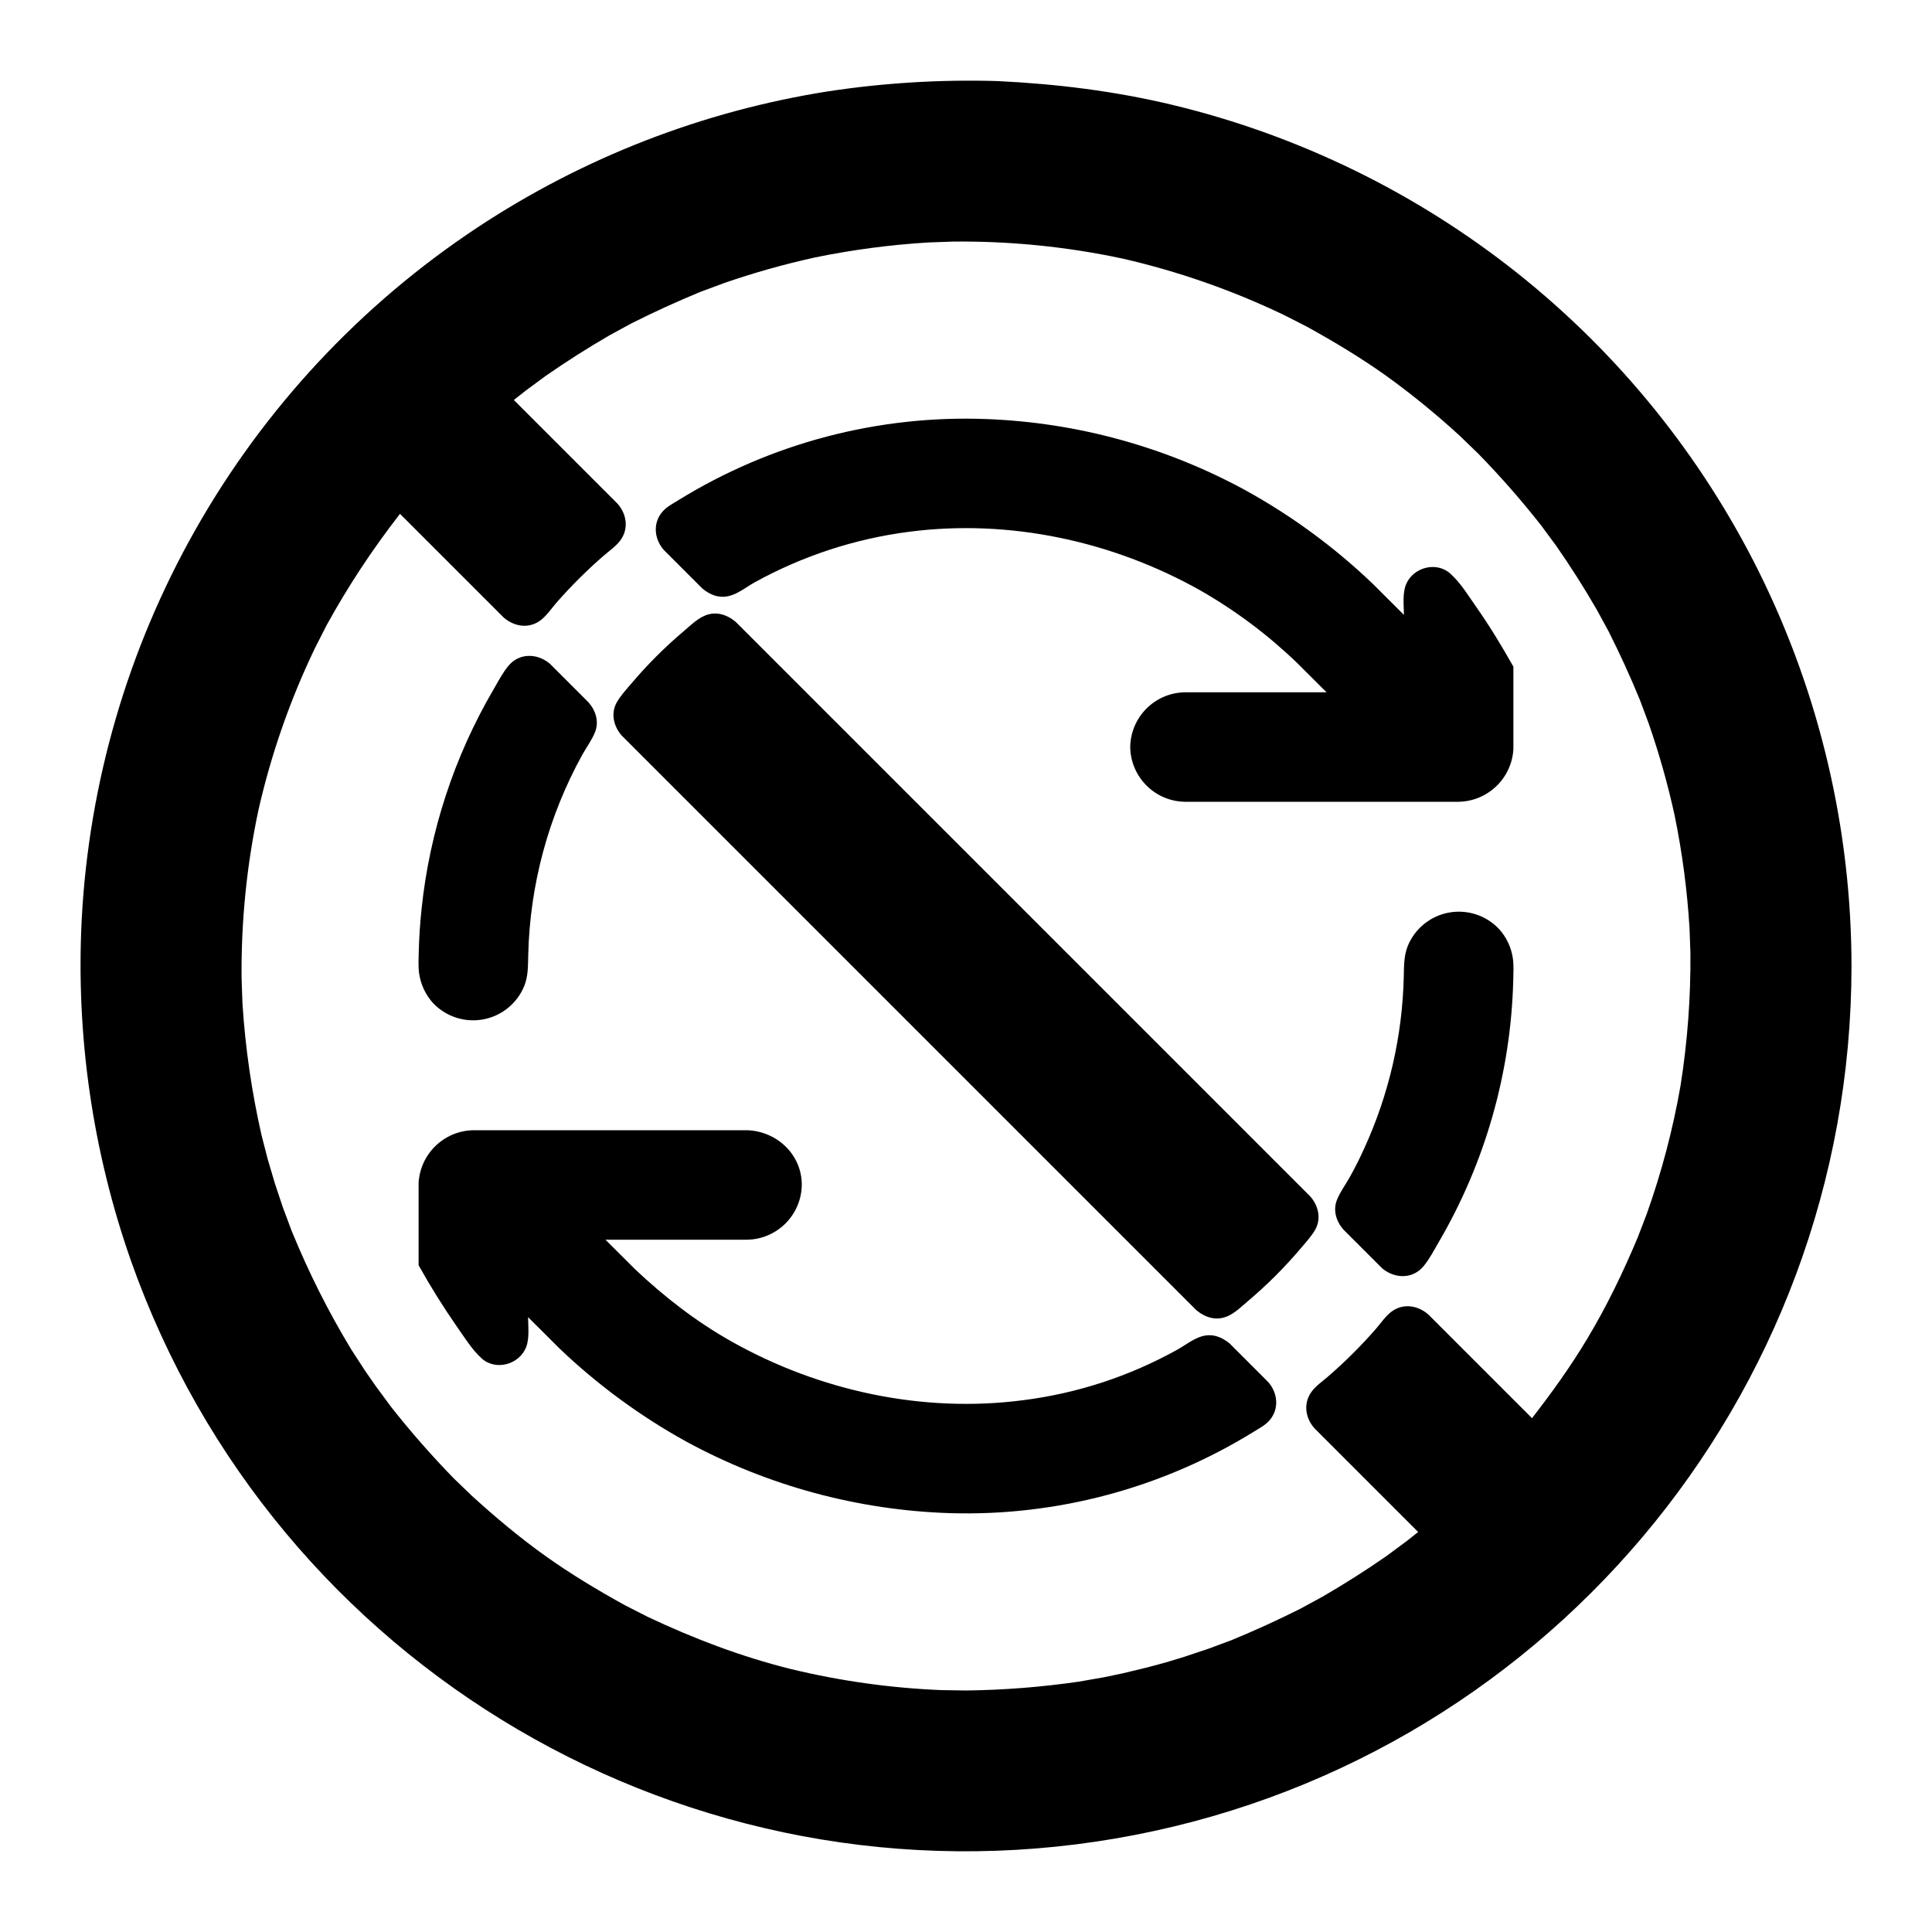
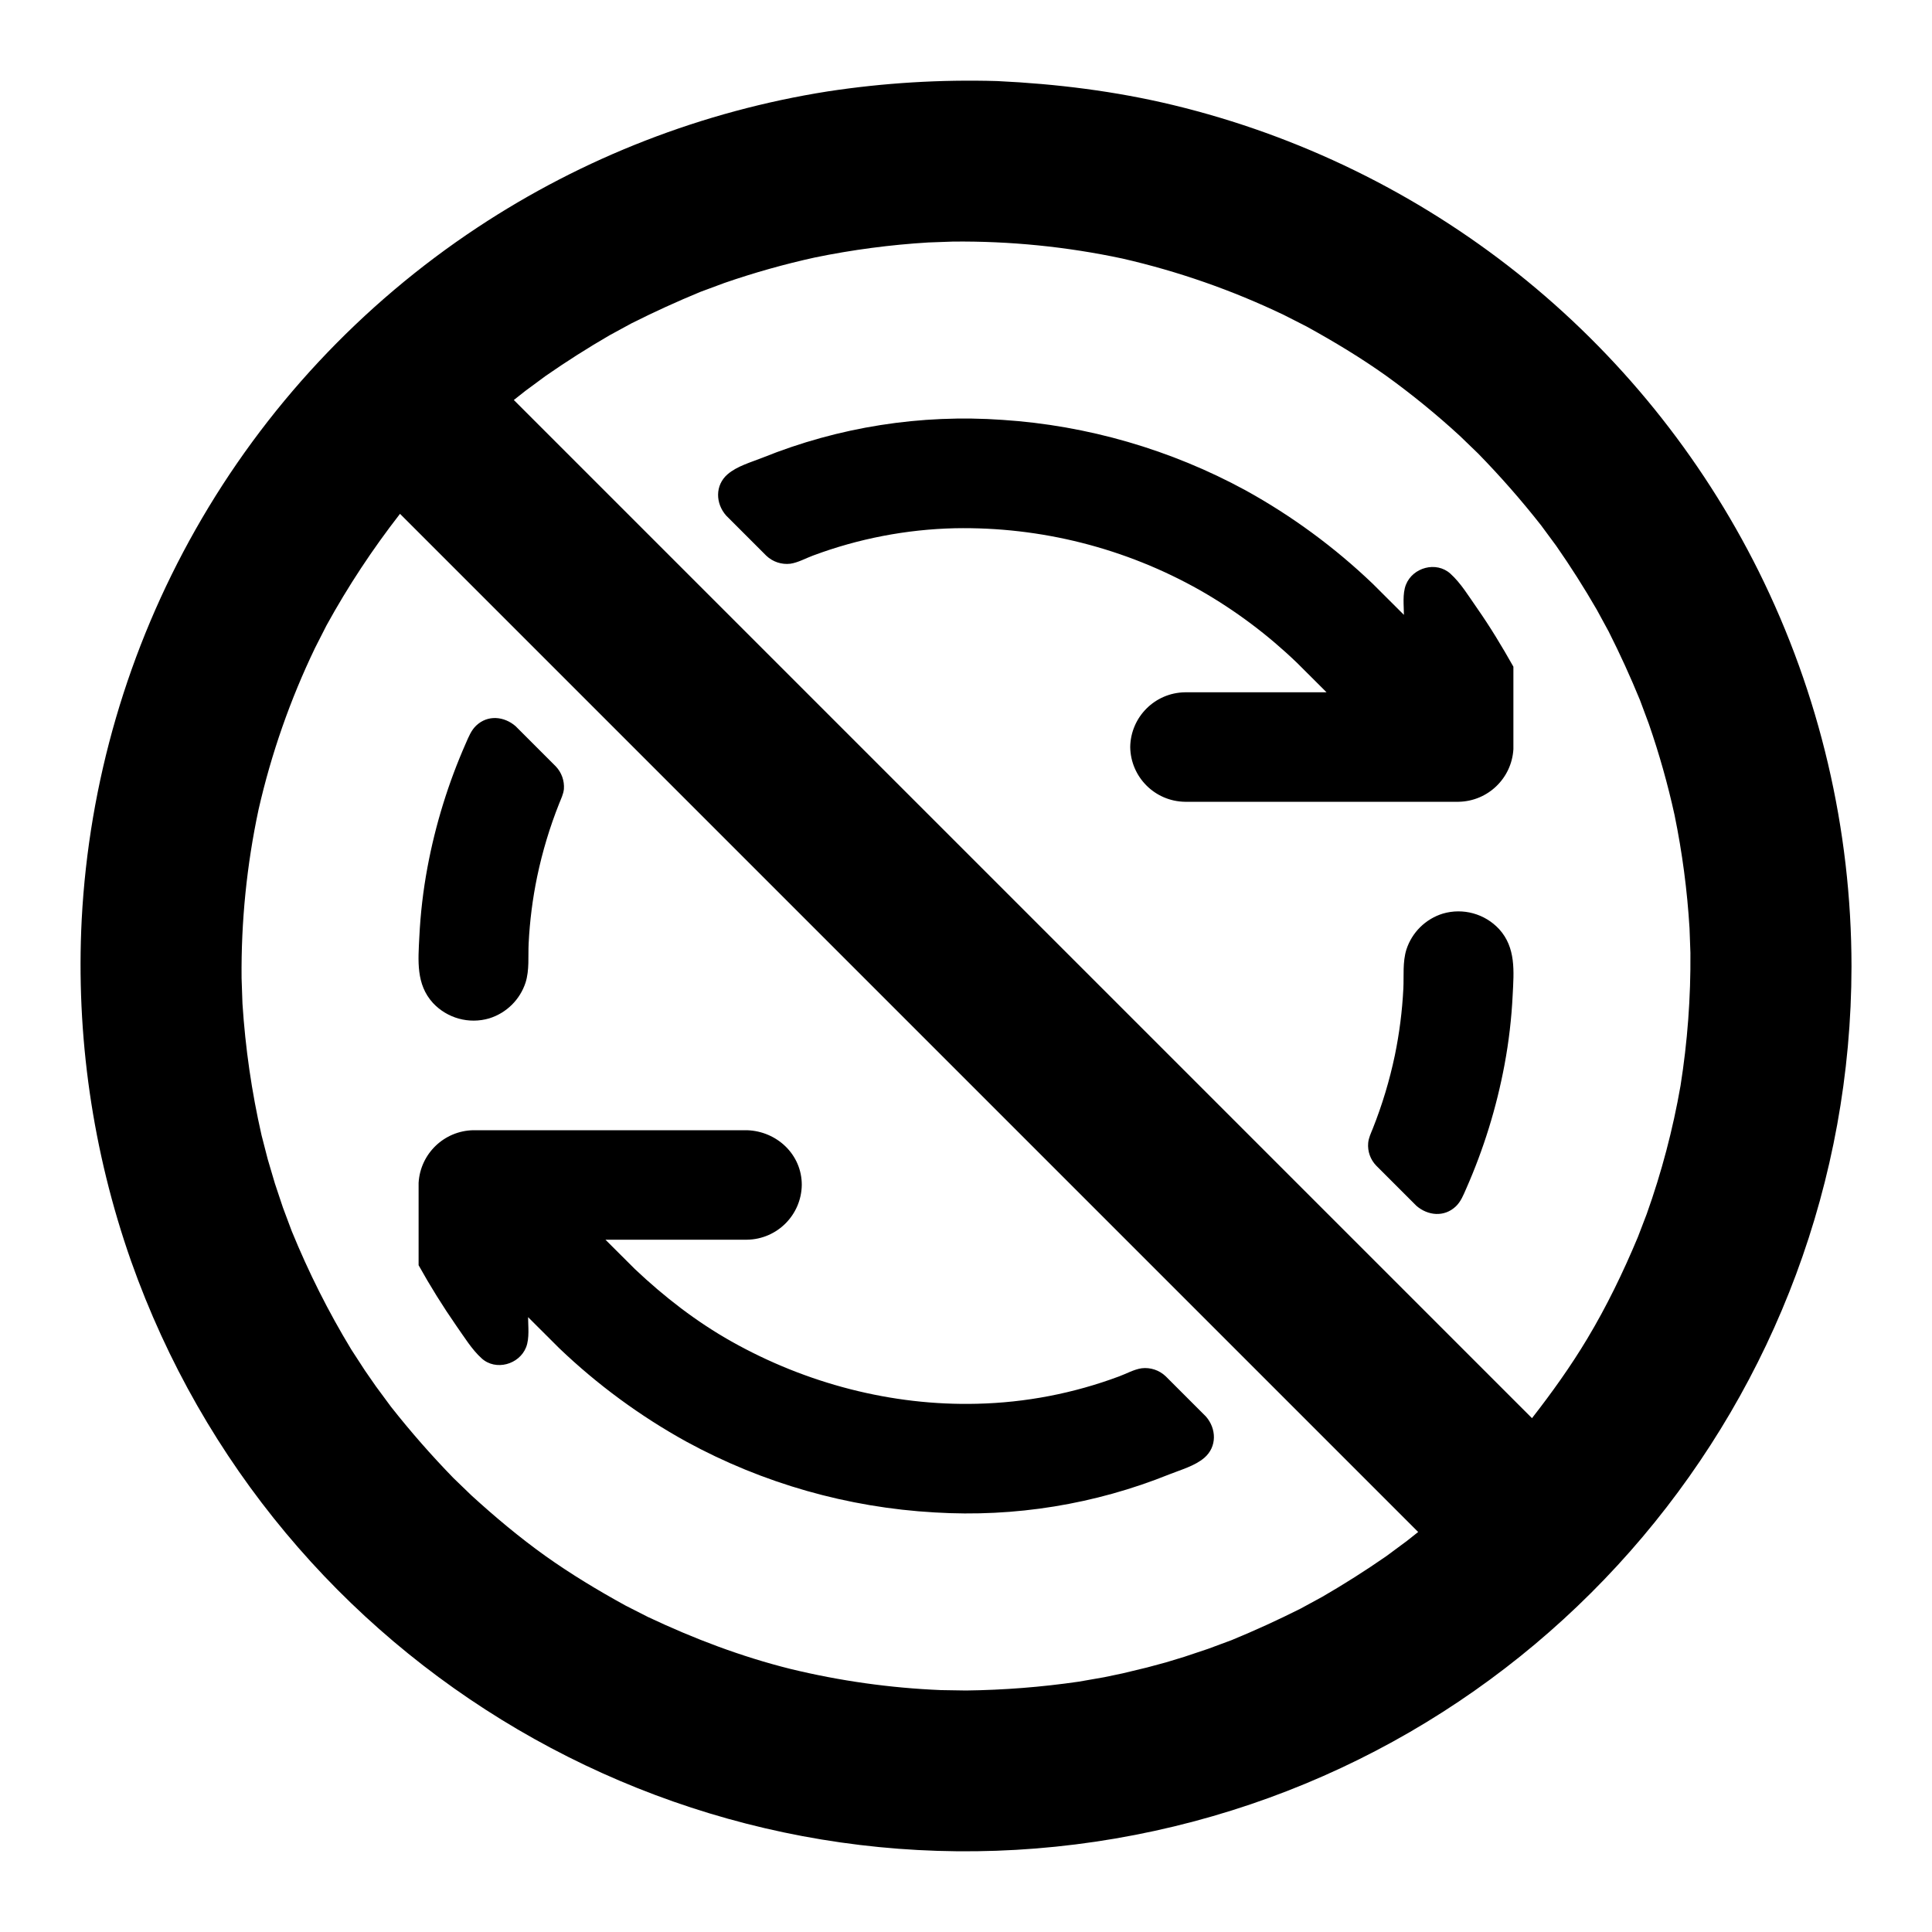
<svg xmlns="http://www.w3.org/2000/svg" width="24" height="24" viewBox="0 0 24 24" fill="currentColor" fill-rule="evenodd">
-   <path d="M12.388 1.007c.738.035 1.466.125 2.185.298a11.04 11.04 0 0 1 4.278 2.089 11 11 0 0 1 2.995 3.701A11.04 11.04 0 0 1 23 12.006a11.001 11.001 0 0 1-21.372 3.659 11.1 11.1 0 0 1-.613-4.244 11 11 0 0 1 1.414-4.843 11 11 0 0 1 3.503-3.753 11 11 0 0 1 4.353-1.69 11.7 11.7 0 0 1 2.103-.128m-.551 1.994-.305.011a10 10 0 0 0-1.407.186 10 10 0 0 0-1.126.317l-.299.111q-.434.179-.854.39l-.272.148q-.409.237-.796.506l-.252.186-.143.113 1.289 1.289c.111.126.14.303.04.447-.053.077-.152.144-.216.201a6 6 0 0 0-.586.584c-.053.061-.123.163-.198.218-.145.106-.324.076-.454-.036L4.969 6.383c-.342.44-.644.897-.913 1.386l-.143.281a9.5 9.5 0 0 0-.701 2.006 9.6 9.6 0 0 0-.211 2.096l.011.316c.036.553.114 1.093.237 1.634l.077.299.089.301.099.297.11.294c.21.513.454 1 .741 1.473l.171.263.134.193.186.252c.245.311.502.604.777.887l.226.218c.293.267.595.52.918.751.318.226.65.426.992.614l.281.143c.57.269 1.156.492 1.769.645a9.6 9.6 0 0 0 1.871.263L12 21c.471-.006.935-.042 1.402-.11l.315-.055.229-.048.303-.073c.312-.084.158-.04.461-.132l.296-.099.294-.109q.434-.179.854-.39l.272-.148q.408-.236.797-.506l.254-.188.14-.111-1.289-1.289c-.111-.126-.14-.303-.04-.447.053-.077.152-.144.216-.201a6 6 0 0 0 .586-.584c.053-.061.123-.163.198-.218.145-.106.324-.076.454.036l1.289 1.289c.247-.317.479-.641.686-.986.243-.405.447-.828.629-1.263l.11-.287a9.7 9.7 0 0 0 .42-1.593 10 10 0 0 0 .123-1.651l-.011-.305a10 10 0 0 0-.186-1.407 10 10 0 0 0-.319-1.131l-.111-.298a12 12 0 0 0-.388-.85l-.148-.272a11 11 0 0 0-.506-.796l-.186-.252a11 11 0 0 0-.783-.893l-.227-.219a10 10 0 0 0-.912-.744c-.317-.226-.65-.426-.991-.614l-.281-.143a9.6 9.6 0 0 0-2.006-.701 9.6 9.6 0 0 0-2.107-.211M9.28 15.4H7.521l.366.365c.365.345.762.653 1.201.9 1.091.614 2.374.891 3.62.729a5.3 5.3 0 0 0 1.917-.628c.098-.054.194-.133.302-.165.131-.039.247.005.348.088l.478.478c.122.138.141.339.013.482-.052.058-.131.099-.194.138a6.79 6.79 0 0 1-3.77 1.01 7.35 7.35 0 0 1-3.275-.888 7.6 7.6 0 0 1-1.58-1.161l-.387-.386c0 .108.02.262-.025.375-.085.214-.377.296-.552.137-.123-.111-.219-.27-.314-.404a9 9 0 0 1-.469-.753v-1.023a.694.694 0 0 1 .68-.654h3.4c.37.012.681.301.68.68a.69.69 0 0 1-.68.68m-.143-7.677 7.14 7.14c.098.111.139.271.063.409-.046.083-.116.158-.176.229a5.569 5.569 0 0 1-.663.663c-.076.064-.157.145-.251.186-.139.061-.275.019-.387-.073l-7.14-7.14c-.098-.111-.139-.271-.063-.409.046-.083.116-.158.176-.229a5.6 5.6 0 0 1 .663-.663c.076-.064.157-.145.251-.186.139-.061.275-.019.387.073m8.03 8.03-.478-.478c-.089-.101-.133-.239-.081-.369.039-.099.107-.189.158-.281q.098-.175.18-.357a5.419 5.419 0 0 0 .492-2.13c.004-.139-.001-.261.051-.39a.686.686 0 0 1 1.133-.207c.091.1.152.228.171.363.013.091.007.189.005.279a6.788 6.788 0 0 1-.929 3.253c-.056.096-.113.207-.185.293-.136.165-.364.156-.517.024M6.833 8.247l.478.478c.089.101.133.239.081.369-.039.099-.107.189-.158.281a5.4 5.4 0 0 0-.672 2.487c-.004.139.001.261-.051.39a.686.686 0 0 1-1.133.207.7.7 0 0 1-.171-.363c-.013-.091-.007-.189-.005-.279q.007-.264.035-.527a6.8 6.8 0 0 1 .894-2.726c.056-.096.113-.207.185-.293.137-.165.363-.156.517-.024m10.22-.995.387.386c0-.108-.02-.262.025-.375.085-.214.376-.295.552-.137.131.118.23.284.33.426.165.236.312.48.453.73v1.024a.694.694 0 0 1-.68.654h-3.4a.69.69 0 0 1-.68-.68.69.69 0 0 1 .68-.68h1.759l-.366-.365a6.1 6.1 0 0 0-1.201-.9c-1.091-.614-2.374-.891-3.62-.729a5.4 5.4 0 0 0-1.917.628c-.097.054-.194.133-.302.165-.131.039-.247-.005-.348-.088l-.478-.478c-.122-.138-.141-.339-.013-.482.052-.058.131-.099.194-.138a6.79 6.79 0 0 1 3.834-1.007 7.3 7.3 0 0 1 3.211.885 7.6 7.6 0 0 1 1.58 1.161" />
+   <path d="M12.388 1.007c.738.035 1.466.125 2.185.298a11.04 11.04 0 0 1 4.278 2.089 11 11 0 0 1 2.995 3.701A11.04 11.04 0 0 1 23 12.006a11.001 11.001 0 0 1-21.372 3.659 11.1 11.1 0 0 1-.613-4.244 11 11 0 0 1 1.414-4.843 11 11 0 0 1 3.503-3.753 11 11 0 0 1 4.353-1.69 11.7 11.7 0 0 1 2.103-.128M4.056 7.769l-.143.281a9.5 9.5 0 0 0-.701 2.006 9.6 9.6 0 0 0-.211 2.096l.011.316c.036.553.114 1.093.237 1.634l.077.299.089.301.099.297.11.294c.21.513.454 1 .741 1.473l.171.263.134.193.186.252c.245.311.502.604.777.887l.226.218c.293.267.595.52.918.751.318.226.65.426.992.614l.281.143c.57.269 1.156.492 1.769.645a9.6 9.6 0 0 0 1.871.263L12 21c.471-.006.935-.042 1.402-.11l.315-.055.229-.048.303-.073c.312-.084.158-.04.461-.132l.296-.099.294-.109q.434-.179.854-.39l.272-.148q.408-.236.797-.506l.254-.188.14-.111L4.969 6.383c-.342.44-.644.897-.913 1.386M9.28 15.4H7.521l.366.365c.365.345.762.653 1.201.9.925.52 1.987.8 3.05.773a5.4 5.4 0 0 0 1.764-.34c.09-.033.184-.087.281-.101a.37.37 0 0 1 .297.099l.5.5c.132.15.14.376-.019.513-.119.102-.292.149-.435.206a6.7 6.7 0 0 1-2.916.473 7.3 7.3 0 0 1-3.083-.879 7.6 7.6 0 0 1-1.58-1.161l-.387-.386c0 .108.02.262-.025.375-.085.214-.377.296-.552.137-.123-.111-.219-.27-.314-.404a9 9 0 0 1-.469-.753v-1.023a.694.694 0 0 1 .68-.654h3.4c.37.012.681.301.68.68a.69.69 0 0 1-.68.68m2.557-12.399-.305.011a10 10 0 0 0-1.407.186 10 10 0 0 0-1.126.317l-.299.111q-.434.179-.854.39l-.272.148q-.409.237-.796.506l-.252.186-.143.113 12.648 12.648c.247-.317.479-.641.686-.986.243-.405.447-.828.629-1.263l.11-.287a9.7 9.7 0 0 0 .42-1.593 10 10 0 0 0 .123-1.651l-.011-.305a10 10 0 0 0-.186-1.407 10 10 0 0 0-.319-1.131l-.111-.298a12 12 0 0 0-.388-.85l-.148-.272a11 11 0 0 0-.506-.796l-.186-.252a11 11 0 0 0-.783-.893l-.227-.219a10 10 0 0 0-.912-.744c-.317-.226-.65-.426-.991-.614l-.281-.143a9.6 9.6 0 0 0-2.006-.701 9.6 9.6 0 0 0-2.107-.211m5.759 11.979-.5-.5a.36.36 0 0 1-.1-.282c.006-.064.034-.12.057-.178a5.536 5.536 0 0 0 .274-.909q.085-.412.106-.831c.008-.161-.011-.328.038-.485a.69.69 0 0 1 .453-.446.69.69 0 0 1 .698.192c.211.231.184.526.169.819q-.021.436-.101.865a7 7 0 0 1-.478 1.545c-.034.077-.065.157-.127.216-.144.137-.347.116-.489-.006M6.404 9.02l.5.5a.37.37 0 0 1 .101.283c-.007.063-.035.119-.058.177a5.5 5.5 0 0 0-.274.909 5.4 5.4 0 0 0-.106.831c-.008.161.011.328-.038.485a.69.69 0 0 1-.453.446.69.69 0 0 1-.698-.192c-.211-.231-.184-.526-.169-.819q.021-.436.101-.865a7 7 0 0 1 .478-1.545c.034-.077.065-.157.127-.216.144-.137.347-.116.489.006m10.649-1.768.387.386c0-.108-.02-.262.025-.375.085-.214.376-.295.552-.137.131.118.23.284.33.426.165.236.312.48.453.73v1.024a.694.694 0 0 1-.68.654h-3.4a.69.69 0 0 1-.68-.68.69.69 0 0 1 .68-.68h1.759l-.366-.365a6.1 6.1 0 0 0-1.201-.9 5.96 5.96 0 0 0-3.05-.773 5.4 5.4 0 0 0-1.764.34c-.09.033-.184.087-.281.101a.37.37 0 0 1-.297-.099l-.5-.5c-.132-.15-.14-.376.019-.513.119-.102.292-.149.435-.206a6.7 6.7 0 0 1 2.981-.469c1.055.069 2.09.37 3.018.875a7.6 7.6 0 0 1 1.58 1.161" />
</svg>
